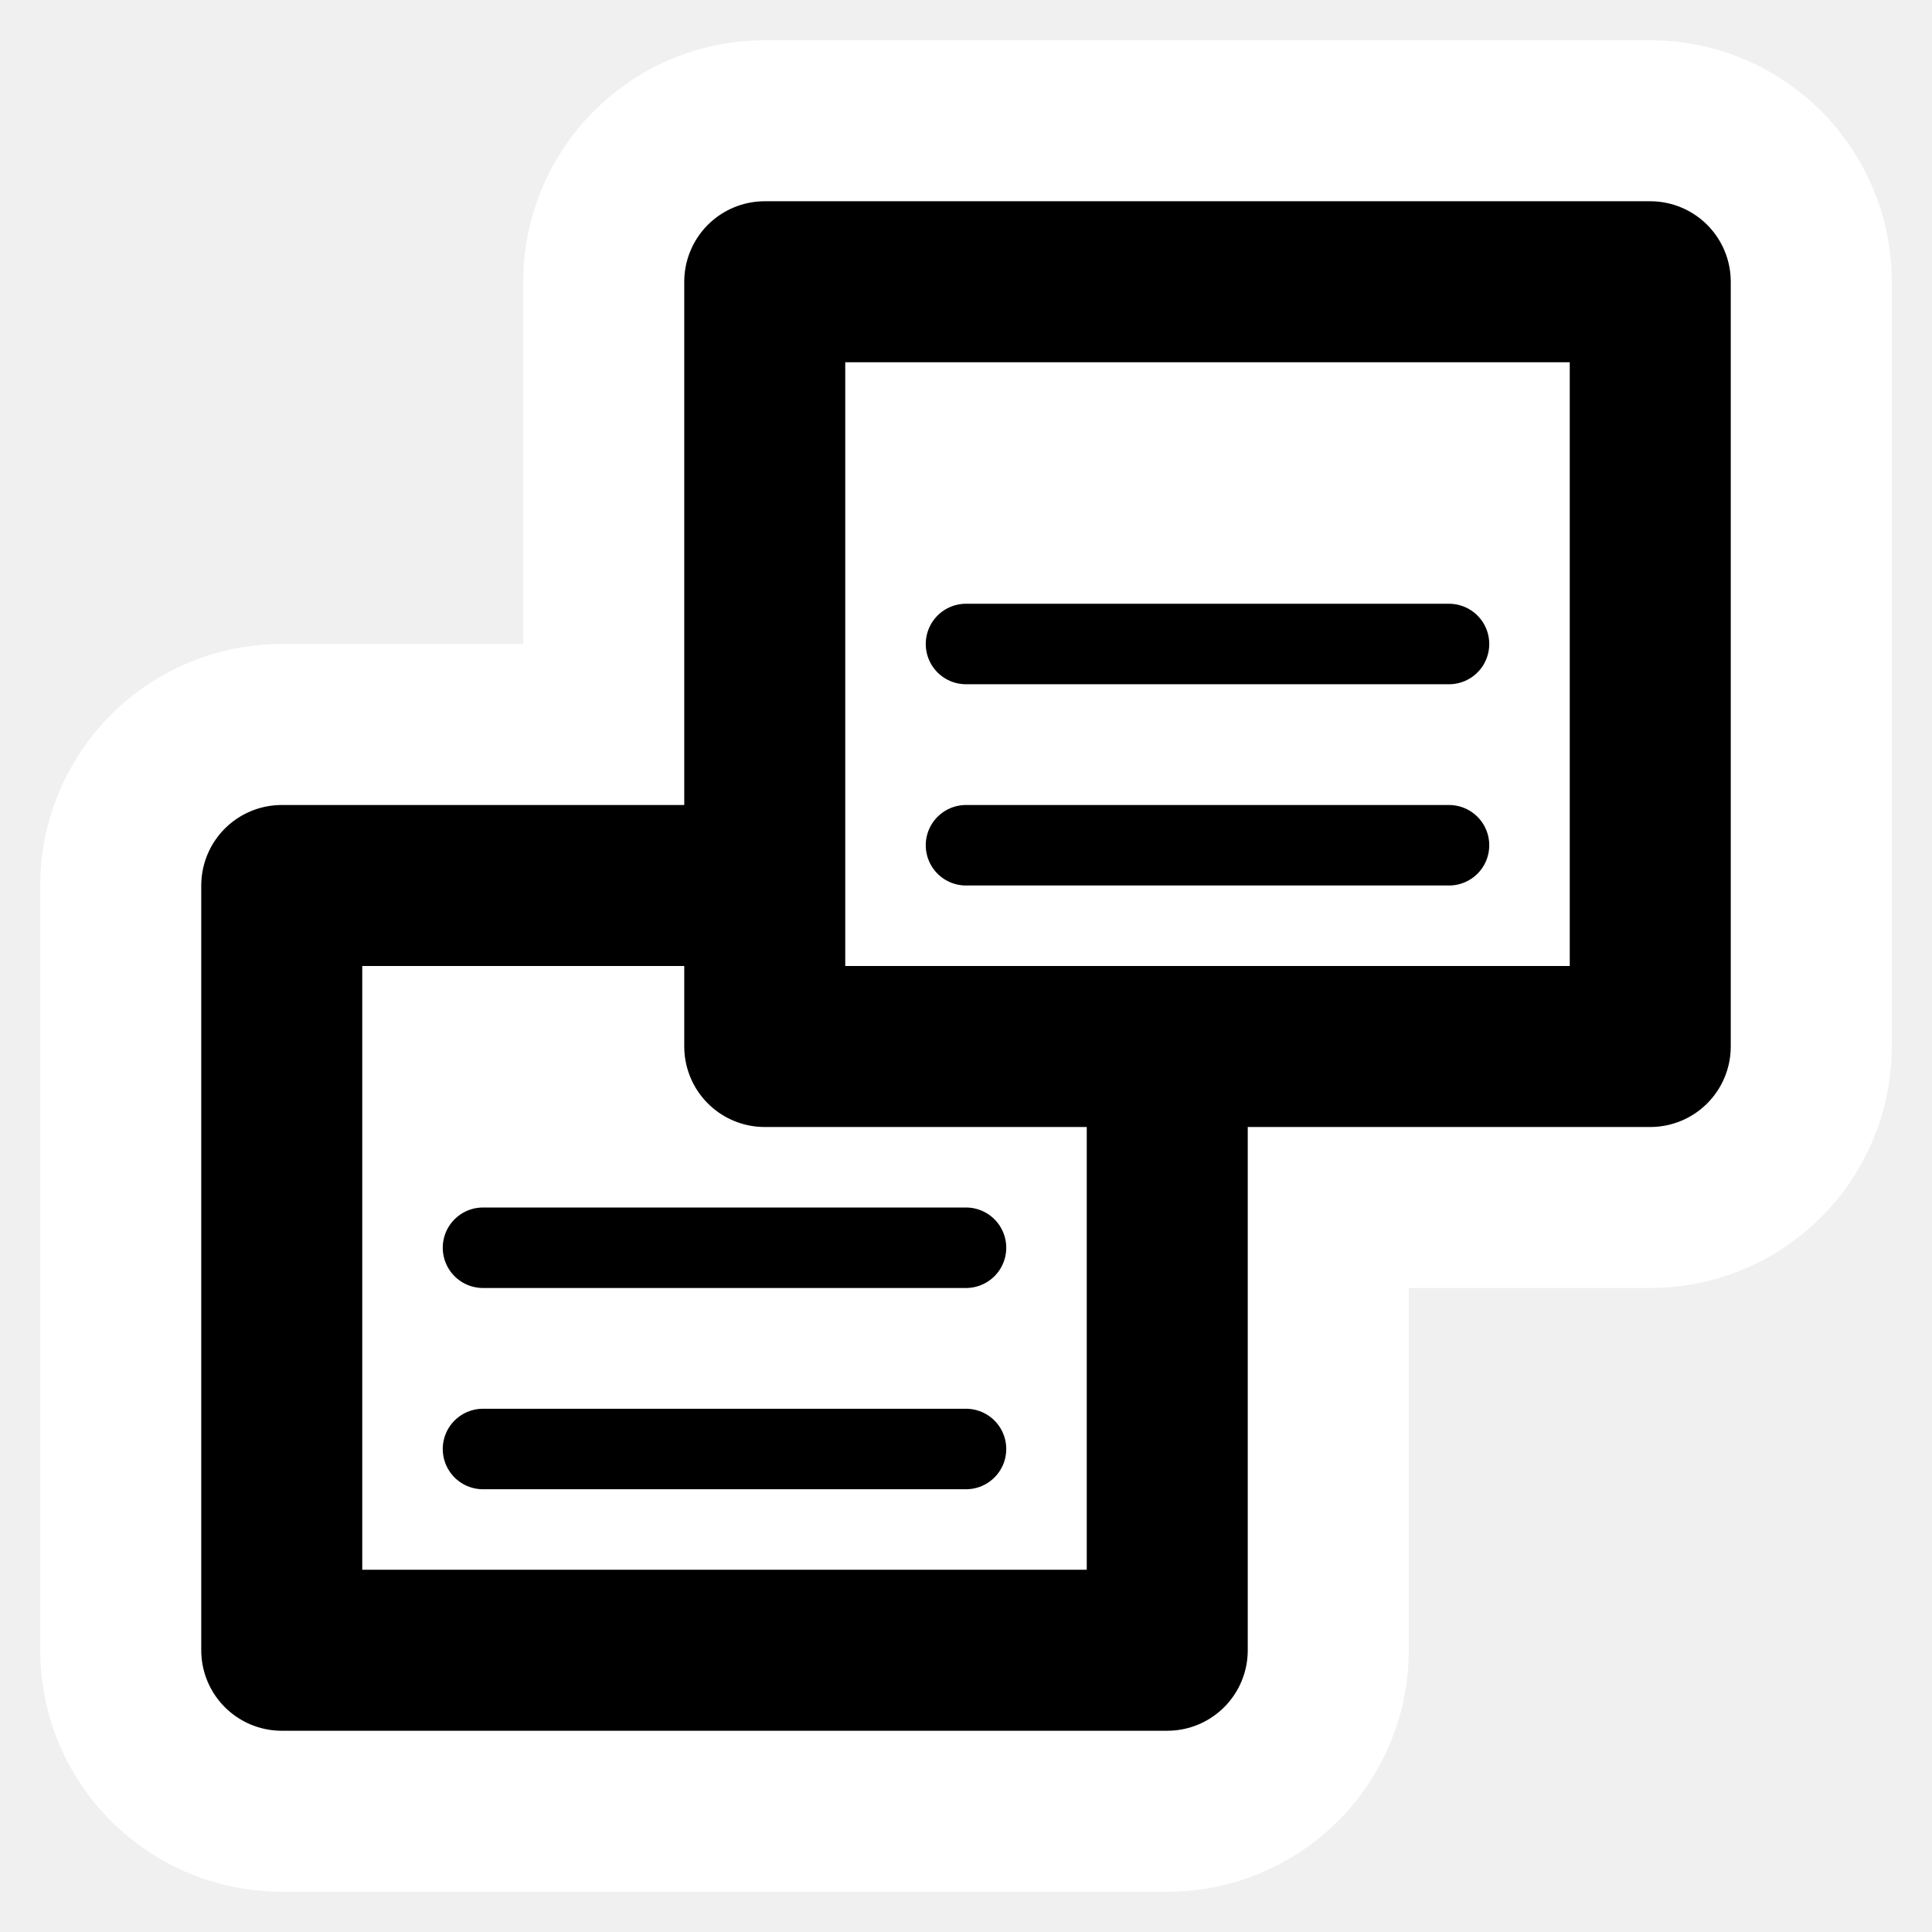
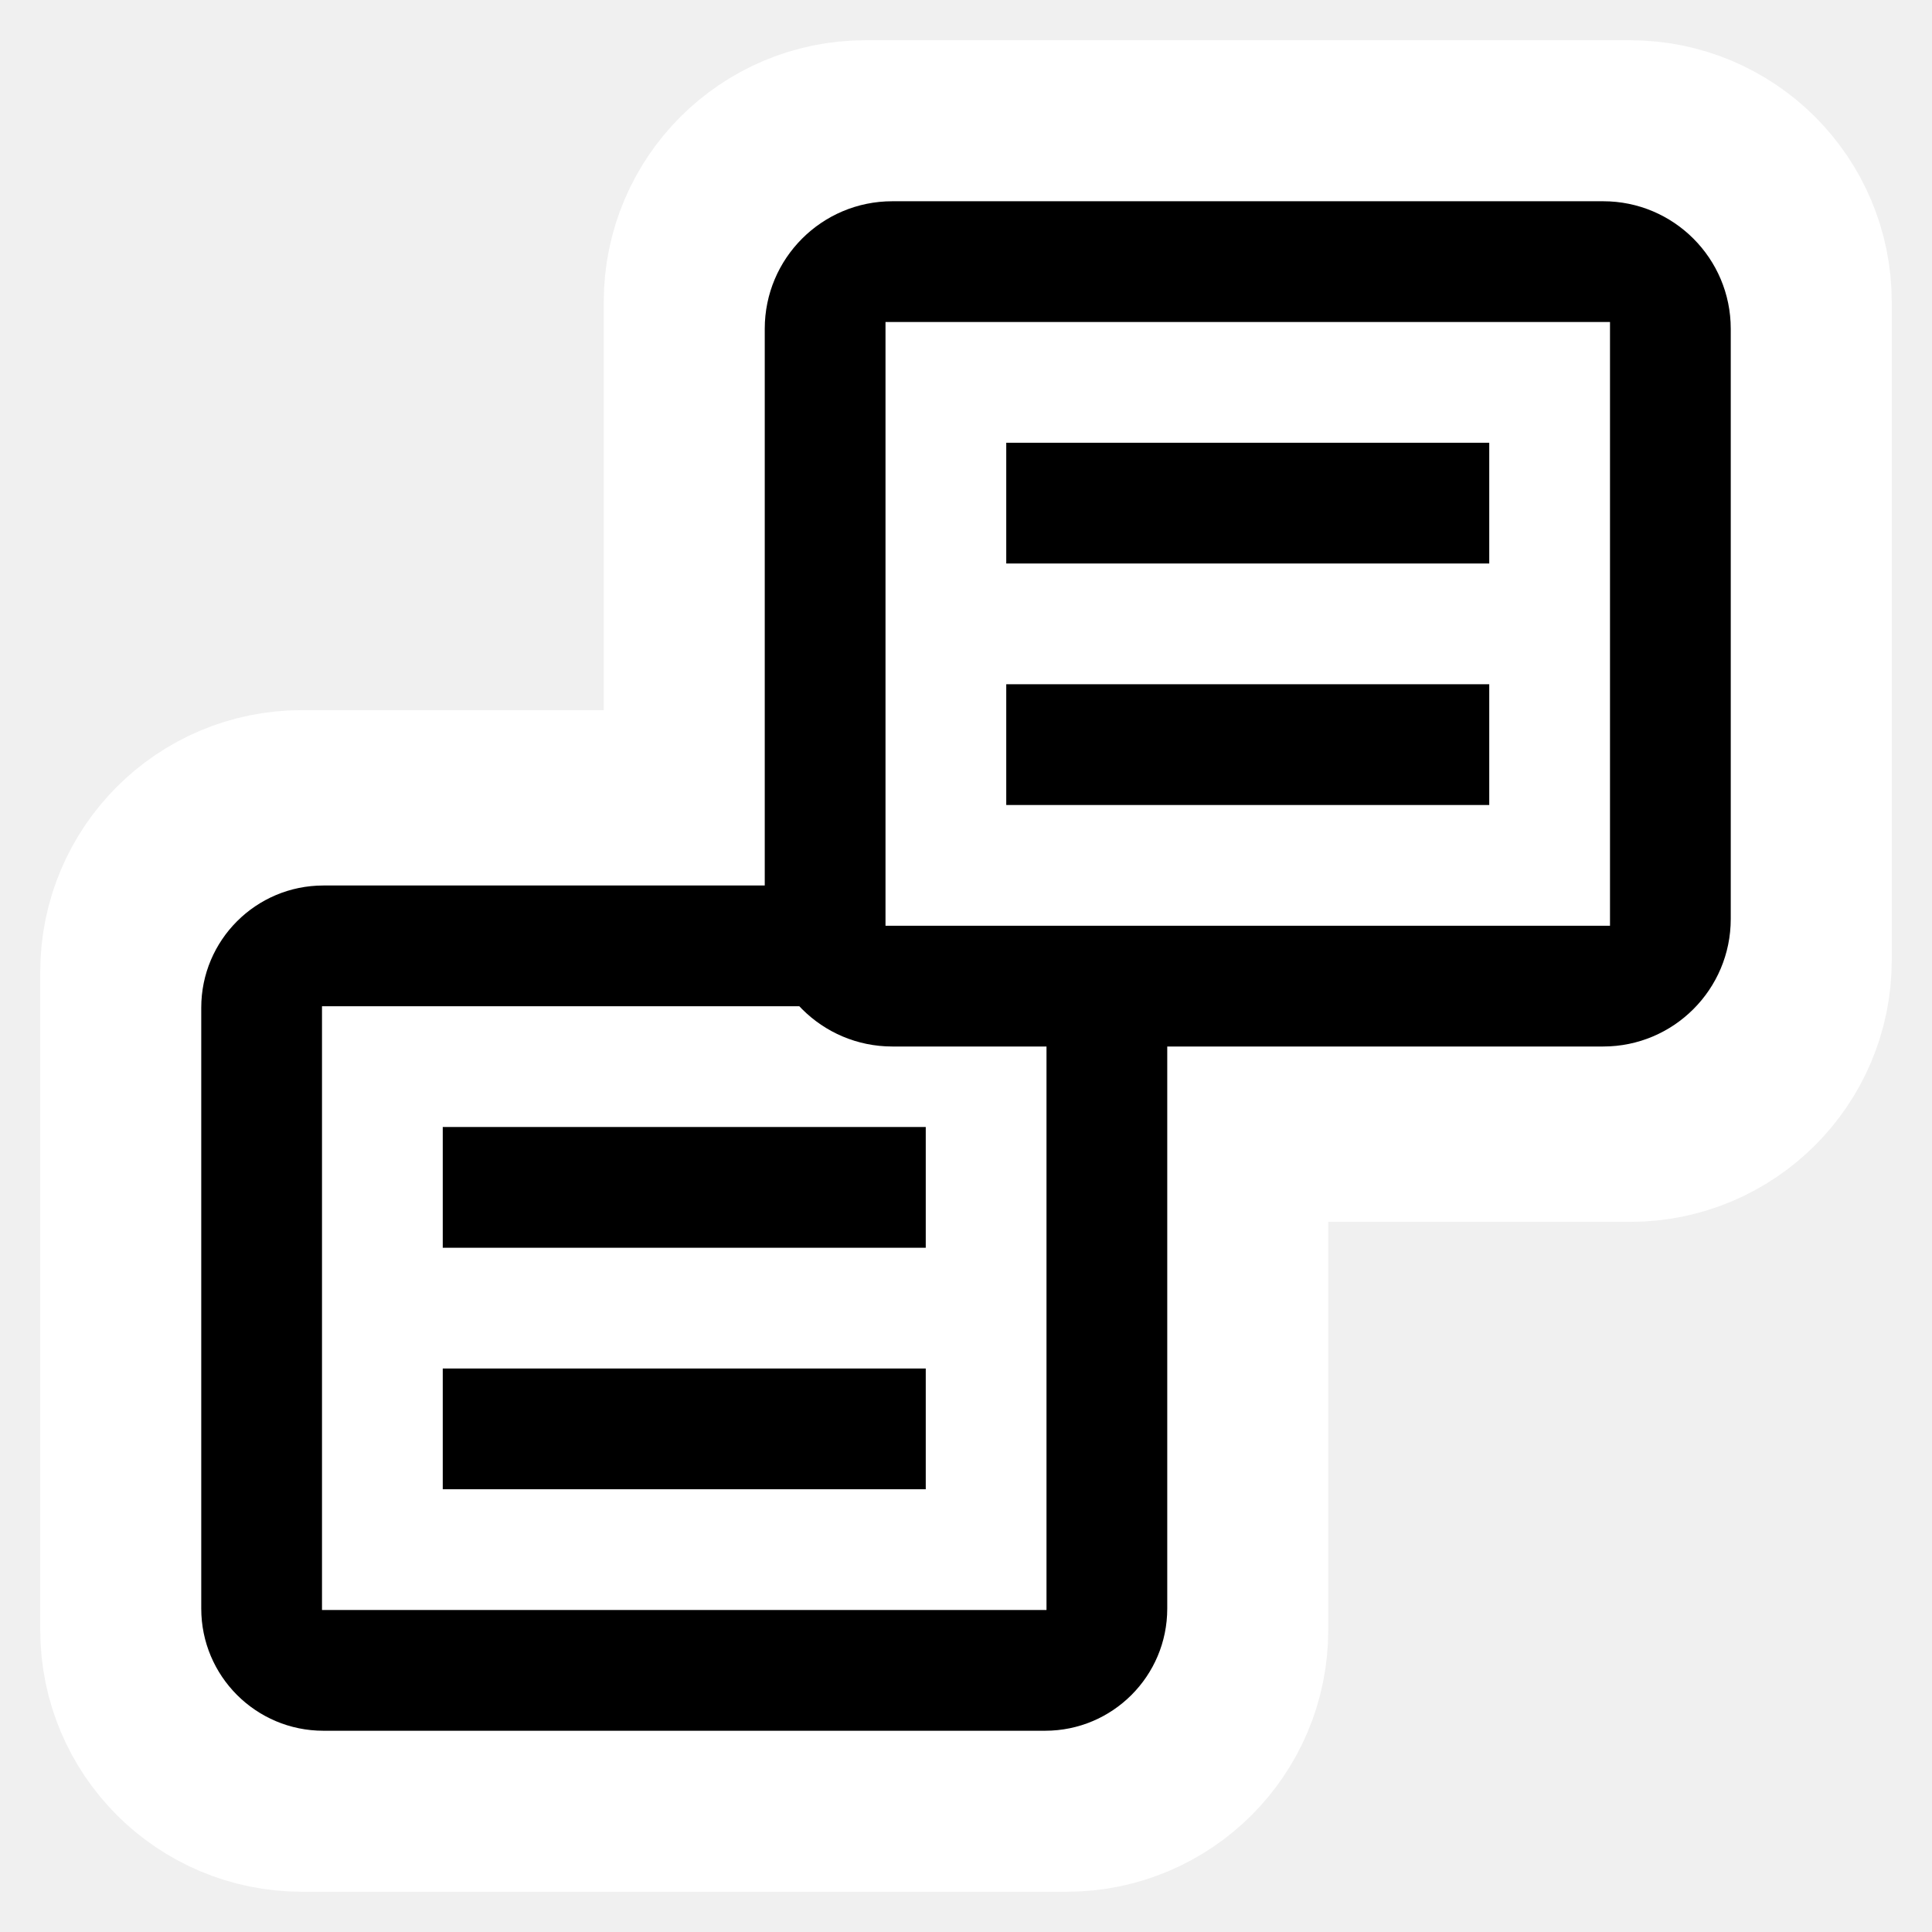
- <svg xmlns="http://www.w3.org/2000/svg" width="48px" height="48px" viewBox="0 0 48 48" xml:space="preserve" id="svg2">
-   <defs id="defs31" />
-   <rect style="fill:none;fill-opacity:0.543;fill-rule:evenodd;stroke:none;stroke-width:1px;stroke-linecap:butt;stroke-linejoin:miter;stroke-opacity:1" id="rect3350" width="48" height="48" x="0" y="0" />
-   <rect y="7" x="19" height="19" width="22" id="rect9236" style="fill:#ffffff;fill-opacity:1;fill-rule:evenodd;stroke:#ffffff;stroke-width:12;stroke-linecap:round;stroke-linejoin:round;stroke-miterlimit:4;stroke-dasharray:none;stroke-opacity:1" />
-   <rect y="22" x="7" height="19" width="22" id="rect4806" style="fill:#ffffff;fill-opacity:1;fill-rule:evenodd;stroke:#ffffff;stroke-width:12;stroke-linecap:round;stroke-linejoin:round;stroke-miterlimit:4;stroke-dasharray:none;stroke-opacity:1" />
-   <rect style="fill:#000000;fill-opacity:1;fill-rule:evenodd;stroke:#000000;stroke-width:4;stroke-linecap:round;stroke-linejoin:round;stroke-miterlimit:4;stroke-dasharray:none;stroke-opacity:1" id="rect4078" width="22" height="19" x="7" y="22" />
-   <rect y="24" x="9" height="15" width="18" id="rect5534" style="fill:#ffffff;fill-opacity:1;fill-rule:evenodd;stroke:none;stroke-width:4;stroke-linecap:round;stroke-linejoin:round;stroke-miterlimit:4;stroke-dasharray:none;stroke-opacity:1" />
-   <path style="fill:none;fill-opacity:0.75;fill-rule:evenodd;stroke:#000000;stroke-width:2;stroke-linecap:round;stroke-linejoin:round;stroke-miterlimit:4;stroke-dasharray:none;stroke-opacity:1" d="M 12,31 L 24,31" id="path8495" />
-   <path id="path9223" d="M 12,36 L 24,36" style="fill:none;fill-opacity:0.75;fill-rule:evenodd;stroke:#000000;stroke-width:2;stroke-linecap:round;stroke-linejoin:round;stroke-miterlimit:4;stroke-dasharray:none;stroke-opacity:1" />
-   <rect style="fill:#000000;fill-opacity:1;fill-rule:evenodd;stroke:#000000;stroke-width:4;stroke-linecap:round;stroke-linejoin:round;stroke-miterlimit:4;stroke-dasharray:none;stroke-opacity:1" id="rect9238" width="22" height="19" x="19" y="7" />
-   <rect y="9" x="21" height="15" width="18" id="rect9240" style="fill:#ffffff;fill-opacity:1;fill-rule:evenodd;stroke:none;stroke-width:4;stroke-linecap:round;stroke-linejoin:round;stroke-miterlimit:4;stroke-dasharray:none;stroke-opacity:1" />
-   <path id="path9242" d="M 24,16 L 36,16" style="fill:none;fill-opacity:0.75;fill-rule:evenodd;stroke:#000000;stroke-width:2;stroke-linecap:round;stroke-linejoin:round;stroke-miterlimit:4;stroke-dasharray:none;stroke-opacity:1" />
-   <path style="fill:none;fill-opacity:0.75;fill-rule:evenodd;stroke:#000000;stroke-width:2;stroke-linecap:round;stroke-linejoin:round;stroke-miterlimit:4;stroke-dasharray:none;stroke-opacity:1" d="M 24,21 L 36,21" id="path9244" />
+ <svg xmlns="http://www.w3.org/2000/svg" width="48px" height="48px" id="svg16888">
+   <defs id="defs16890" />
+   <g id="layer1">
+     <rect style="opacity:1;fill:none;fill-opacity:1;stroke:none;stroke-width:11;stroke-linecap:round;stroke-linejoin:round;stroke-miterlimit:4;stroke-dasharray:none;stroke-opacity:1" id="rect3157" width="48" height="48" x="0" y="0" />
+     <rect style="fill:none;fill-opacity:1;stroke:#ffffff;stroke-width:8;stroke-linecap:round;stroke-linejoin:round;stroke-miterlimit:4;stroke-dasharray:none;stroke-opacity:1" id="rect3155" width="24" height="21.357" x="19" y="5" ry="2.5" />
+     <rect ry="2.5" y="21.643" x="5" height="21.357" width="24" id="rect2181" style="fill:none;fill-opacity:1;stroke:#ffffff;stroke-width:8;stroke-linecap:round;stroke-linejoin:round;stroke-miterlimit:4;stroke-dasharray:none;stroke-opacity:1" />
+     <rect style="fill:#000000;fill-opacity:1;stroke:none;stroke-width:8;stroke-linecap:round;stroke-linejoin:round;stroke-miterlimit:4;stroke-dasharray:none;stroke-opacity:1" id="rect11064" width="24" height="21" x="5" y="22" ry="3.035" />
+     <rect style="fill:#ffffff;fill-opacity:1;stroke:none;stroke-width:8;stroke-linecap:round;stroke-linejoin:round;stroke-miterlimit:4;stroke-dasharray:none;stroke-opacity:1" id="rect11066" width="18" height="15" x="8" y="25" ry="0" />
+     <path style="fill:none;fill-rule:evenodd;stroke:#000000;stroke-width:3;stroke-linecap:butt;stroke-linejoin:miter;stroke-miterlimit:4;stroke-dasharray:none;stroke-opacity:1" d="M 11,29.5 L 23,29.5" id="path12037" />
+     <path id="path13008" d="M 11,35.5 L 23,35.5" style="fill:none;fill-rule:evenodd;stroke:#000000;stroke-width:3;stroke-linecap:butt;stroke-linejoin:miter;stroke-miterlimit:4;stroke-dasharray:none;stroke-opacity:1" />
+     <rect style="fill:#000000;fill-opacity:1;stroke:none;stroke-width:8;stroke-linecap:round;stroke-linejoin:round;stroke-miterlimit:4;stroke-dasharray:none;stroke-opacity:1" id="rect16900" width="24" height="21" x="19" y="5" ry="3.169" />
+     <rect style="fill:#ffffff;fill-opacity:1;stroke:none;stroke-width:8;stroke-linecap:round;stroke-linejoin:round;stroke-miterlimit:4;stroke-dasharray:none;stroke-opacity:1" id="rect16902" width="18" height="15" x="22" y="8" ry="0" />
+     <path style="fill:none;fill-rule:evenodd;stroke:#000000;stroke-width:3;stroke-linecap:butt;stroke-linejoin:miter;stroke-miterlimit:4;stroke-dasharray:none;stroke-opacity:1" d="M 25,12.5 L 37,12.5" id="path16904" />
+     <path id="path16906" d="M 25,18.5 L 37,18.5" style="fill:none;fill-rule:evenodd;stroke:#000000;stroke-width:3;stroke-linecap:butt;stroke-linejoin:miter;stroke-miterlimit:4;stroke-dasharray:none;stroke-opacity:1" />
+   </g>
</svg>
